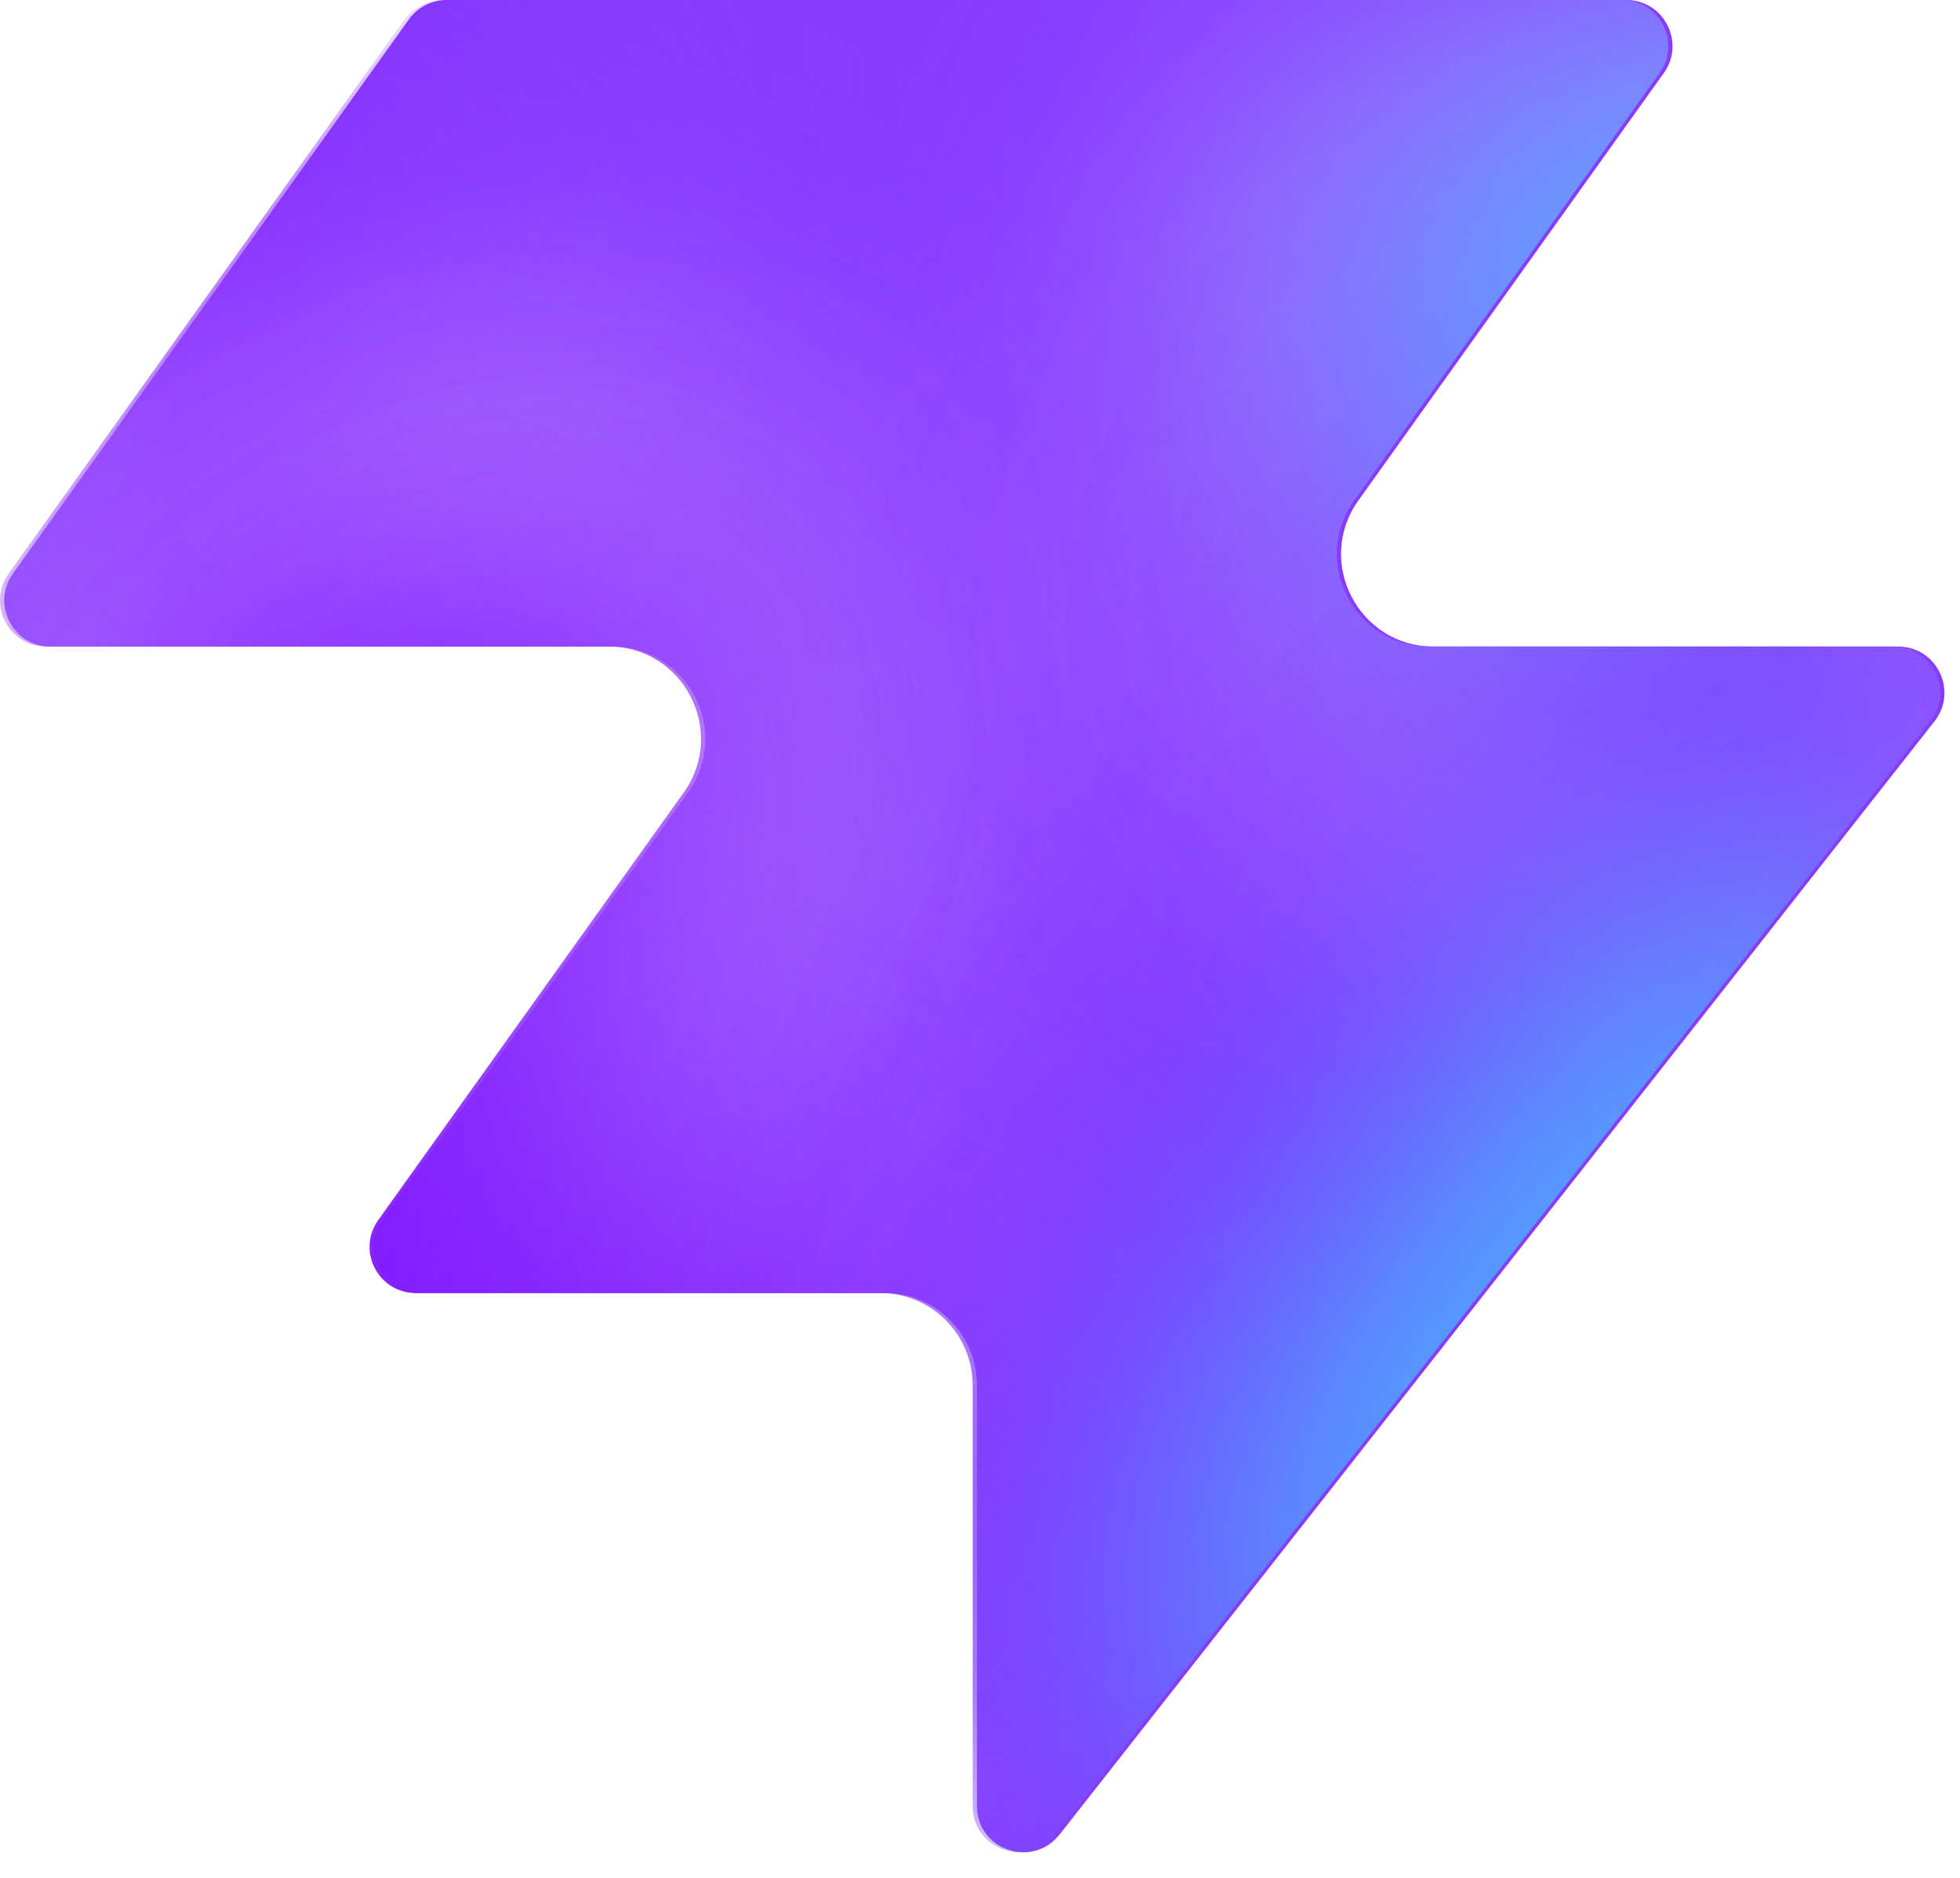
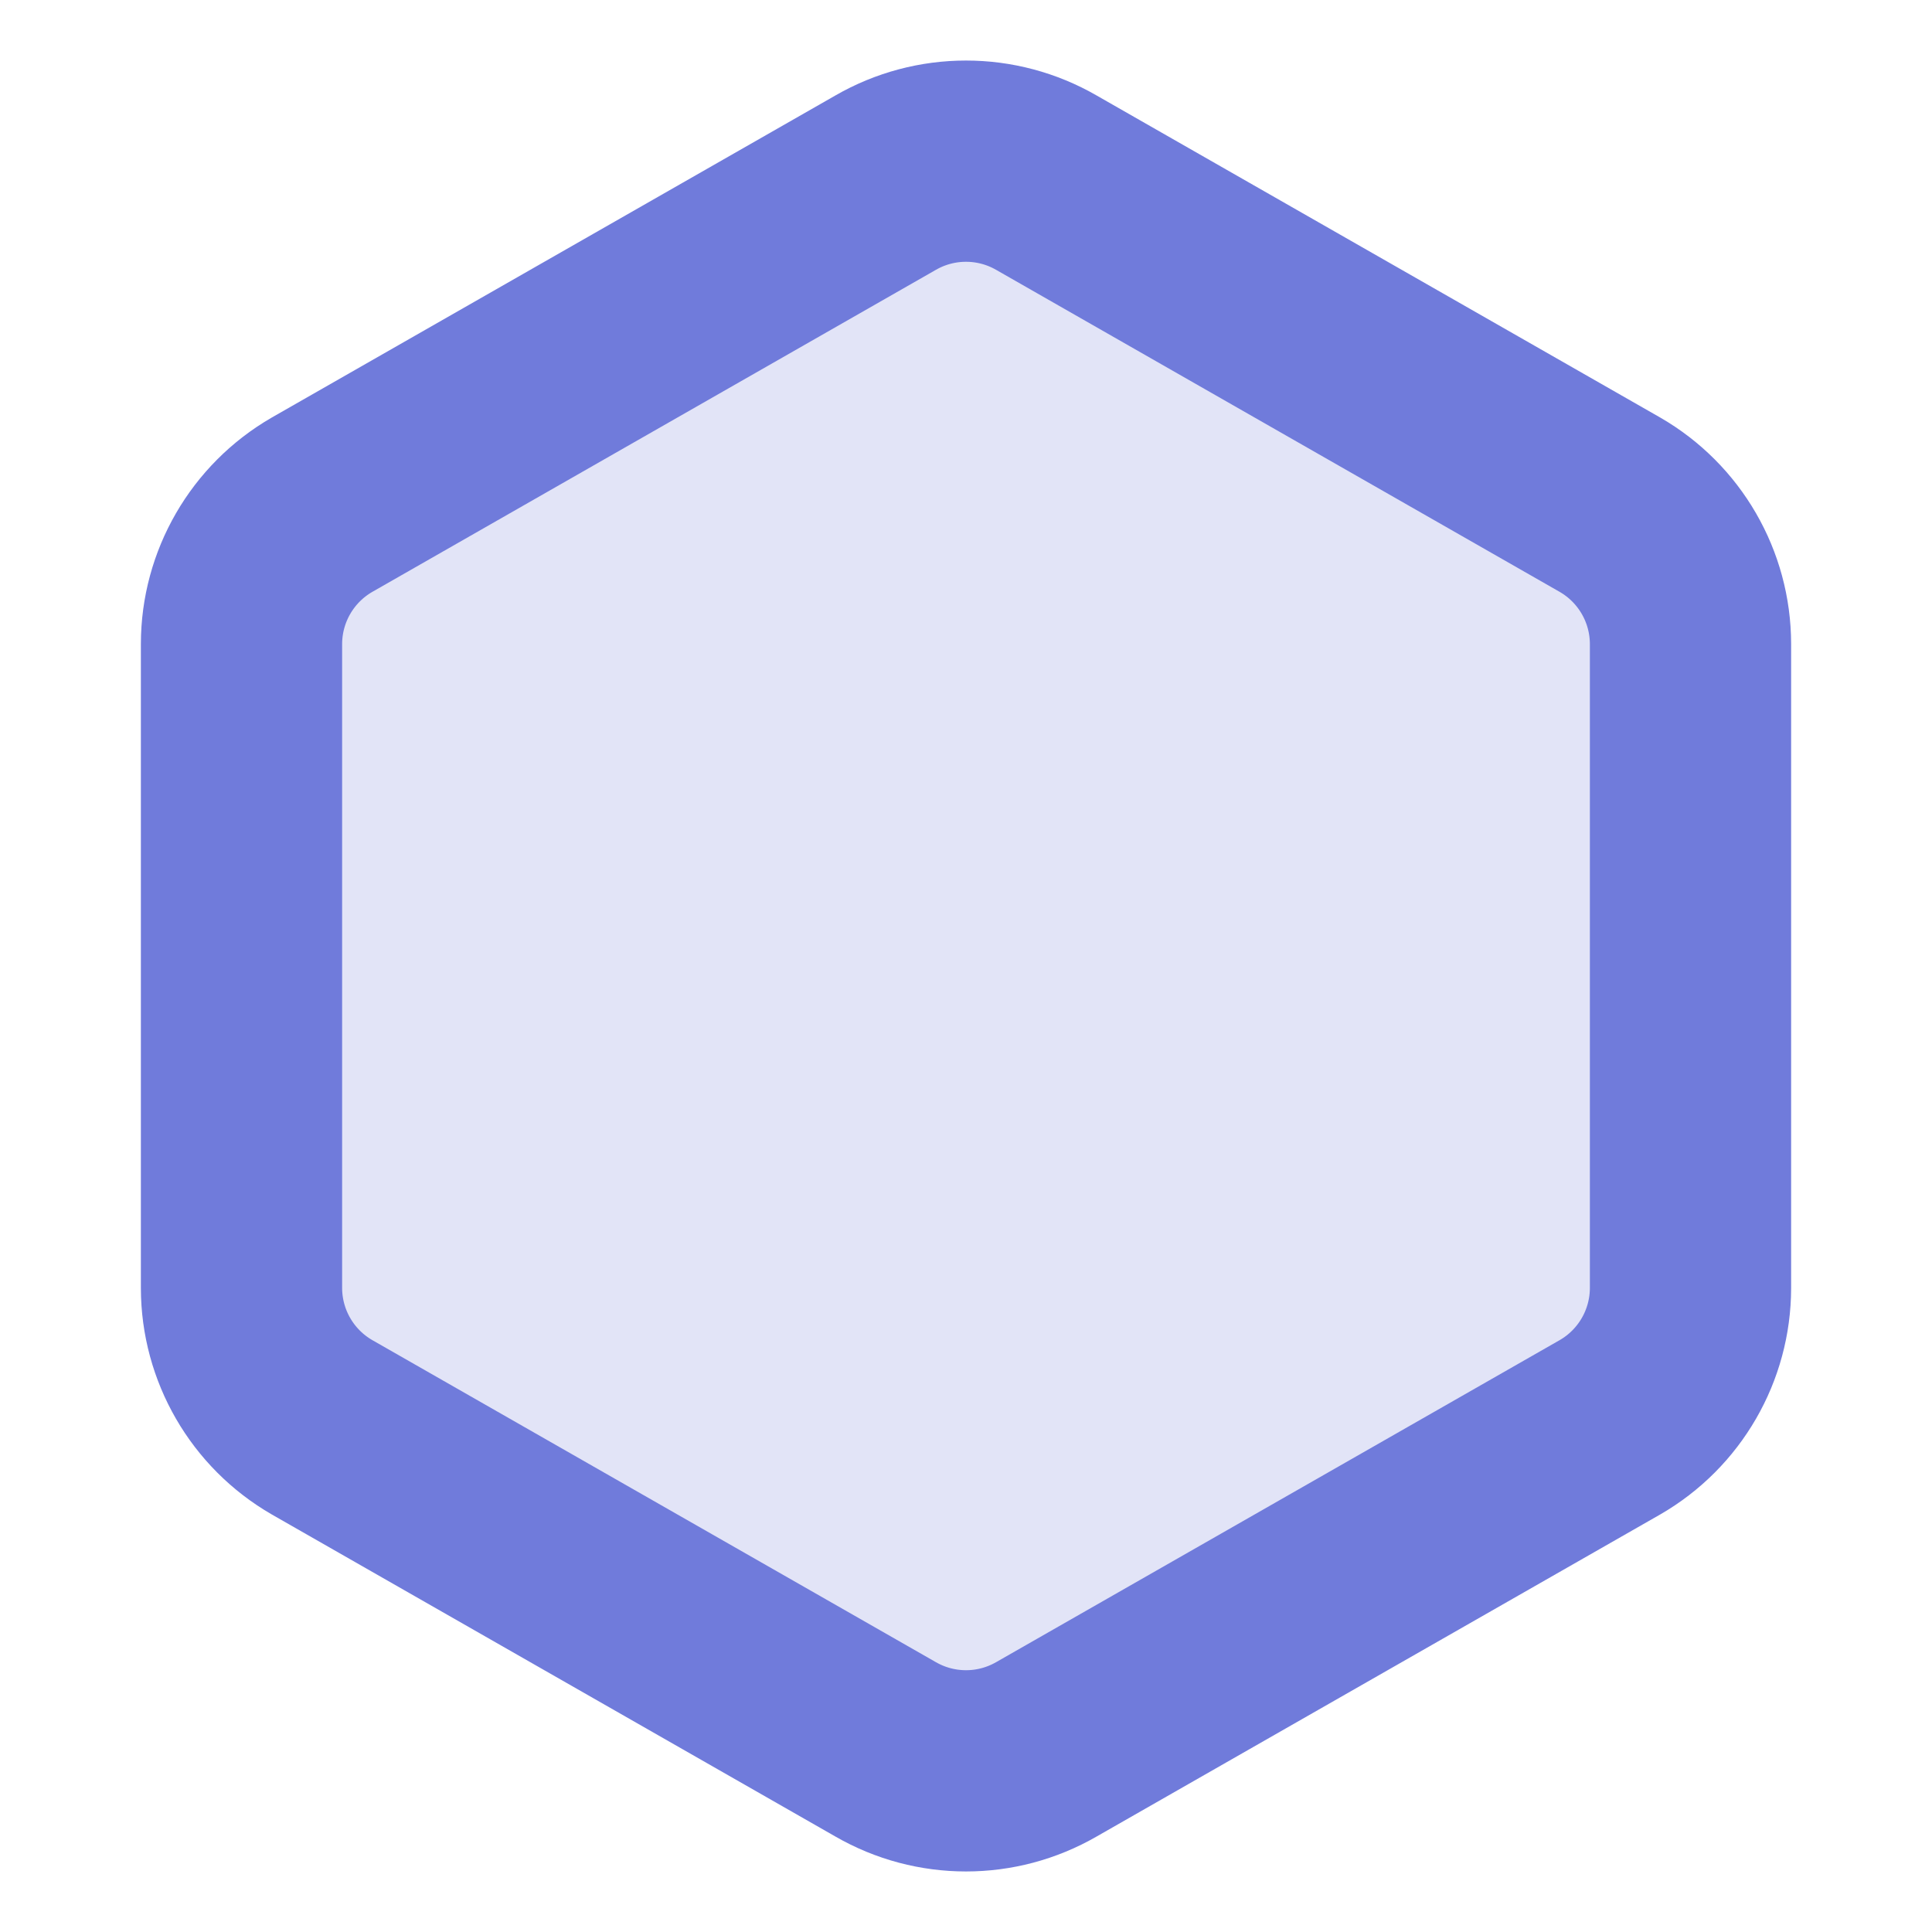
- <svg xmlns="http://www.w3.org/2000/svg" width="48" height="46" fill="none" viewBox="0 0 48 46">
-   <path fill="#863bff" d="M25.946 44.938c-.664.845-2.021.375-2.021-.698V33.937a2.26 2.26 0 0 0-2.262-2.262H10.287c-.92 0-1.456-1.04-.92-1.788l7.48-10.471c1.07-1.497 0-3.578-1.842-3.578H1.237c-.92 0-1.456-1.04-.92-1.788L10.013.474c.214-.297.556-.474.92-.474h28.894c.92 0 1.456 1.04.92 1.788l-7.48 10.471c-1.07 1.498 0 3.579 1.842 3.579h11.377c.943 0 1.473 1.088.89 1.83L25.947 44.94z" style="fill:#863bff;fill:color(display-p3 .525 .23 1);fill-opacity:1" />
-   <mask id="a" width="48" height="46" x="0" y="0" maskUnits="userSpaceOnUse" style="mask-type:alpha">
-     <path fill="#000" d="M25.842 44.938c-.664.844-2.021.375-2.021-.698V33.937a2.26 2.26 0 0 0-2.262-2.262H10.183c-.92 0-1.456-1.04-.92-1.788l7.48-10.471c1.07-1.498 0-3.579-1.842-3.579H1.133c-.92 0-1.456-1.04-.92-1.787L9.91.473c.214-.297.556-.474.92-.474h28.894c.92 0 1.456 1.04.92 1.788l-7.48 10.471c-1.07 1.498 0 3.578 1.842 3.578h11.377c.943 0 1.473 1.088.89 1.832L25.843 44.94z" style="fill:#000;fill-opacity:1" />
-   </mask>
-   <g mask="url(#a)">
-     <g filter="url(#b)">
-       <ellipse cx="5.508" cy="14.704" fill="#ede6ff" rx="5.508" ry="14.704" style="fill:#ede6ff;fill:color(display-p3 .927 .903 1);fill-opacity:1" transform="matrix(.00324 1 1 -.00324 -4.47 31.516)" />
-     </g>
-     <g filter="url(#c)">
-       <ellipse cx="10.399" cy="29.851" fill="#ede6ff" rx="10.399" ry="29.851" style="fill:#ede6ff;fill:color(display-p3 .927 .903 1);fill-opacity:1" transform="matrix(.00324 1 1 -.00324 -39.328 7.883)" />
-     </g>
-     <g filter="url(#d)">
-       <ellipse cx="5.508" cy="30.487" fill="#7e14ff" rx="5.508" ry="30.487" style="fill:#7e14ff;fill:color(display-p3 .492 .077 1);fill-opacity:1" transform="rotate(89.814 -25.913 -14.639)scale(1 -1)" />
-     </g>
-     <g filter="url(#e)">
-       <ellipse cx="5.508" cy="30.599" fill="#7e14ff" rx="5.508" ry="30.599" style="fill:#7e14ff;fill:color(display-p3 .492 .077 1);fill-opacity:1" transform="rotate(89.814 -32.644 -3.334)scale(1 -1)" />
-     </g>
-     <g filter="url(#f)">
-       <ellipse cx="5.508" cy="30.599" fill="#7e14ff" rx="5.508" ry="30.599" style="fill:#7e14ff;fill:color(display-p3 .492 .077 1);fill-opacity:1" transform="matrix(.00324 1 1 -.00324 -34.34 30.47)" />
-     </g>
-     <g filter="url(#g)">
-       <ellipse cx="14.072" cy="22.078" fill="#ede6ff" rx="14.072" ry="22.078" style="fill:#ede6ff;fill:color(display-p3 .927 .903 1);fill-opacity:1" transform="rotate(93.35 24.506 48.493)scale(-1 1)" />
-     </g>
-     <g filter="url(#h)">
-       <ellipse cx="3.47" cy="21.501" fill="#7e14ff" rx="3.47" ry="21.501" style="fill:#7e14ff;fill:color(display-p3 .492 .077 1);fill-opacity:1" transform="rotate(89.009 28.708 47.59)scale(-1 1)" />
-     </g>
-     <g filter="url(#i)">
-       <ellipse cx="3.47" cy="21.501" fill="#7e14ff" rx="3.47" ry="21.501" style="fill:#7e14ff;fill:color(display-p3 .492 .077 1);fill-opacity:1" transform="rotate(89.009 28.708 47.59)scale(-1 1)" />
-     </g>
-     <g filter="url(#j)">
-       <ellipse cx=".387" cy="8.972" fill="#7e14ff" rx="4.407" ry="29.108" style="fill:#7e14ff;fill:color(display-p3 .492 .077 1);fill-opacity:1" transform="rotate(39.51 .387 8.972)" />
-     </g>
-     <g filter="url(#k)">
-       <ellipse cx="47.523" cy="-6.092" fill="#7e14ff" rx="4.407" ry="29.108" style="fill:#7e14ff;fill:color(display-p3 .492 .077 1);fill-opacity:1" transform="rotate(37.892 47.523 -6.092)" />
-     </g>
-     <g filter="url(#l)">
-       <ellipse cx="41.412" cy="6.333" fill="#47bfff" rx="5.971" ry="9.665" style="fill:#47bfff;fill:color(display-p3 .28 .748 1);fill-opacity:1" transform="rotate(37.892 41.412 6.333)" />
-     </g>
-     <g filter="url(#m)">
-       <ellipse cx="-1.879" cy="38.332" fill="#7e14ff" rx="4.407" ry="29.108" style="fill:#7e14ff;fill:color(display-p3 .492 .077 1);fill-opacity:1" transform="rotate(37.892 -1.88 38.332)" />
-     </g>
-     <g filter="url(#n)">
-       <ellipse cx="-1.879" cy="38.332" fill="#7e14ff" rx="4.407" ry="29.108" style="fill:#7e14ff;fill:color(display-p3 .492 .077 1);fill-opacity:1" transform="rotate(37.892 -1.88 38.332)" />
-     </g>
-     <g filter="url(#o)">
-       <ellipse cx="35.651" cy="29.907" fill="#7e14ff" rx="4.407" ry="29.108" style="fill:#7e14ff;fill:color(display-p3 .492 .077 1);fill-opacity:1" transform="rotate(37.892 35.651 29.907)" />
-     </g>
-     <g filter="url(#p)">
-       <ellipse cx="38.418" cy="32.4" fill="#47bfff" rx="5.971" ry="15.297" style="fill:#47bfff;fill:color(display-p3 .28 .748 1);fill-opacity:1" transform="rotate(37.892 38.418 32.4)" />
-     </g>
-   </g>
-   <defs>
-     <filter id="b" width="60.045" height="41.654" x="-19.77" y="16.149" color-interpolation-filters="sRGB" filterUnits="userSpaceOnUse">
-       <feFlood flood-opacity="0" result="BackgroundImageFix" />
-       <feBlend in="SourceGraphic" in2="BackgroundImageFix" result="shape" />
-       <feGaussianBlur result="effect1_foregroundBlur_2002_17158" stdDeviation="7.659" />
-     </filter>
-     <filter id="c" width="90.34" height="51.437" x="-54.613" y="-7.533" color-interpolation-filters="sRGB" filterUnits="userSpaceOnUse">
-       <feFlood flood-opacity="0" result="BackgroundImageFix" />
-       <feBlend in="SourceGraphic" in2="BackgroundImageFix" result="shape" />
-       <feGaussianBlur result="effect1_foregroundBlur_2002_17158" stdDeviation="7.659" />
-     </filter>
-     <filter id="d" width="79.355" height="29.4" x="-49.64" y="2.03" color-interpolation-filters="sRGB" filterUnits="userSpaceOnUse">
-       <feFlood flood-opacity="0" result="BackgroundImageFix" />
-       <feBlend in="SourceGraphic" in2="BackgroundImageFix" result="shape" />
-       <feGaussianBlur result="effect1_foregroundBlur_2002_17158" stdDeviation="4.596" />
-     </filter>
-     <filter id="e" width="79.579" height="29.4" x="-45.045" y="20.029" color-interpolation-filters="sRGB" filterUnits="userSpaceOnUse">
-       <feFlood flood-opacity="0" result="BackgroundImageFix" />
-       <feBlend in="SourceGraphic" in2="BackgroundImageFix" result="shape" />
-       <feGaussianBlur result="effect1_foregroundBlur_2002_17158" stdDeviation="4.596" />
-     </filter>
-     <filter id="f" width="79.579" height="29.4" x="-43.513" y="21.178" color-interpolation-filters="sRGB" filterUnits="userSpaceOnUse">
-       <feFlood flood-opacity="0" result="BackgroundImageFix" />
-       <feBlend in="SourceGraphic" in2="BackgroundImageFix" result="shape" />
-       <feGaussianBlur result="effect1_foregroundBlur_2002_17158" stdDeviation="4.596" />
-     </filter>
-     <filter id="g" width="74.749" height="58.852" x="15.756" y="-17.901" color-interpolation-filters="sRGB" filterUnits="userSpaceOnUse">
-       <feFlood flood-opacity="0" result="BackgroundImageFix" />
-       <feBlend in="SourceGraphic" in2="BackgroundImageFix" result="shape" />
-       <feGaussianBlur result="effect1_foregroundBlur_2002_17158" stdDeviation="7.659" />
-     </filter>
-     <filter id="h" width="61.377" height="25.362" x="23.548" y="2.284" color-interpolation-filters="sRGB" filterUnits="userSpaceOnUse">
-       <feFlood flood-opacity="0" result="BackgroundImageFix" />
-       <feBlend in="SourceGraphic" in2="BackgroundImageFix" result="shape" />
-       <feGaussianBlur result="effect1_foregroundBlur_2002_17158" stdDeviation="4.596" />
-     </filter>
-     <filter id="i" width="61.377" height="25.362" x="23.548" y="2.284" color-interpolation-filters="sRGB" filterUnits="userSpaceOnUse">
-       <feFlood flood-opacity="0" result="BackgroundImageFix" />
-       <feBlend in="SourceGraphic" in2="BackgroundImageFix" result="shape" />
-       <feGaussianBlur result="effect1_foregroundBlur_2002_17158" stdDeviation="4.596" />
-     </filter>
-     <filter id="j" width="56.045" height="63.649" x="-27.636" y="-22.853" color-interpolation-filters="sRGB" filterUnits="userSpaceOnUse">
-       <feFlood flood-opacity="0" result="BackgroundImageFix" />
-       <feBlend in="SourceGraphic" in2="BackgroundImageFix" result="shape" />
-       <feGaussianBlur result="effect1_foregroundBlur_2002_17158" stdDeviation="4.596" />
-     </filter>
-     <filter id="k" width="54.814" height="64.646" x="20.116" y="-38.415" color-interpolation-filters="sRGB" filterUnits="userSpaceOnUse">
-       <feFlood flood-opacity="0" result="BackgroundImageFix" />
-       <feBlend in="SourceGraphic" in2="BackgroundImageFix" result="shape" />
-       <feGaussianBlur result="effect1_foregroundBlur_2002_17158" stdDeviation="4.596" />
-     </filter>
-     <filter id="l" width="33.541" height="35.313" x="24.641" y="-11.323" color-interpolation-filters="sRGB" filterUnits="userSpaceOnUse">
-       <feFlood flood-opacity="0" result="BackgroundImageFix" />
-       <feBlend in="SourceGraphic" in2="BackgroundImageFix" result="shape" />
-       <feGaussianBlur result="effect1_foregroundBlur_2002_17158" stdDeviation="4.596" />
-     </filter>
-     <filter id="m" width="54.814" height="64.646" x="-29.286" y="6.009" color-interpolation-filters="sRGB" filterUnits="userSpaceOnUse">
-       <feFlood flood-opacity="0" result="BackgroundImageFix" />
-       <feBlend in="SourceGraphic" in2="BackgroundImageFix" result="shape" />
-       <feGaussianBlur result="effect1_foregroundBlur_2002_17158" stdDeviation="4.596" />
-     </filter>
-     <filter id="n" width="54.814" height="64.646" x="-29.286" y="6.009" color-interpolation-filters="sRGB" filterUnits="userSpaceOnUse">
-       <feFlood flood-opacity="0" result="BackgroundImageFix" />
-       <feBlend in="SourceGraphic" in2="BackgroundImageFix" result="shape" />
-       <feGaussianBlur result="effect1_foregroundBlur_2002_17158" stdDeviation="4.596" />
-     </filter>
-     <filter id="o" width="54.814" height="64.646" x="8.244" y="-2.416" color-interpolation-filters="sRGB" filterUnits="userSpaceOnUse">
-       <feFlood flood-opacity="0" result="BackgroundImageFix" />
-       <feBlend in="SourceGraphic" in2="BackgroundImageFix" result="shape" />
-       <feGaussianBlur result="effect1_foregroundBlur_2002_17158" stdDeviation="4.596" />
-     </filter>
-     <filter id="p" width="39.409" height="43.623" x="18.713" y="10.588" color-interpolation-filters="sRGB" filterUnits="userSpaceOnUse">
-       <feFlood flood-opacity="0" result="BackgroundImageFix" />
-       <feBlend in="SourceGraphic" in2="BackgroundImageFix" result="shape" />
-       <feGaussianBlur result="effect1_foregroundBlur_2002_17158" stdDeviation="4.596" />
-     </filter>
-   </defs>
+ <svg xmlns="http://www.w3.org/2000/svg" width="48" height="48" viewBox="0 0 24 24" fill="none" aria-hidden="true">
+   <path d="M21 16V8a2 2 0 0 0-1-1.73l-7-4a2 2 0 0 0-2 0l-7 4A2 2 0 0 0 3 8v8a2 2 0 0 0 1 1.73l7 4a2 2 0 0 0 2 0l7-4A2 2 0 0 0 21 16z" fill="#707bdb" fill-opacity="0.2" stroke="#707bdb" stroke-width="2.5" stroke-linecap="round" stroke-linejoin="round" />
</svg>
